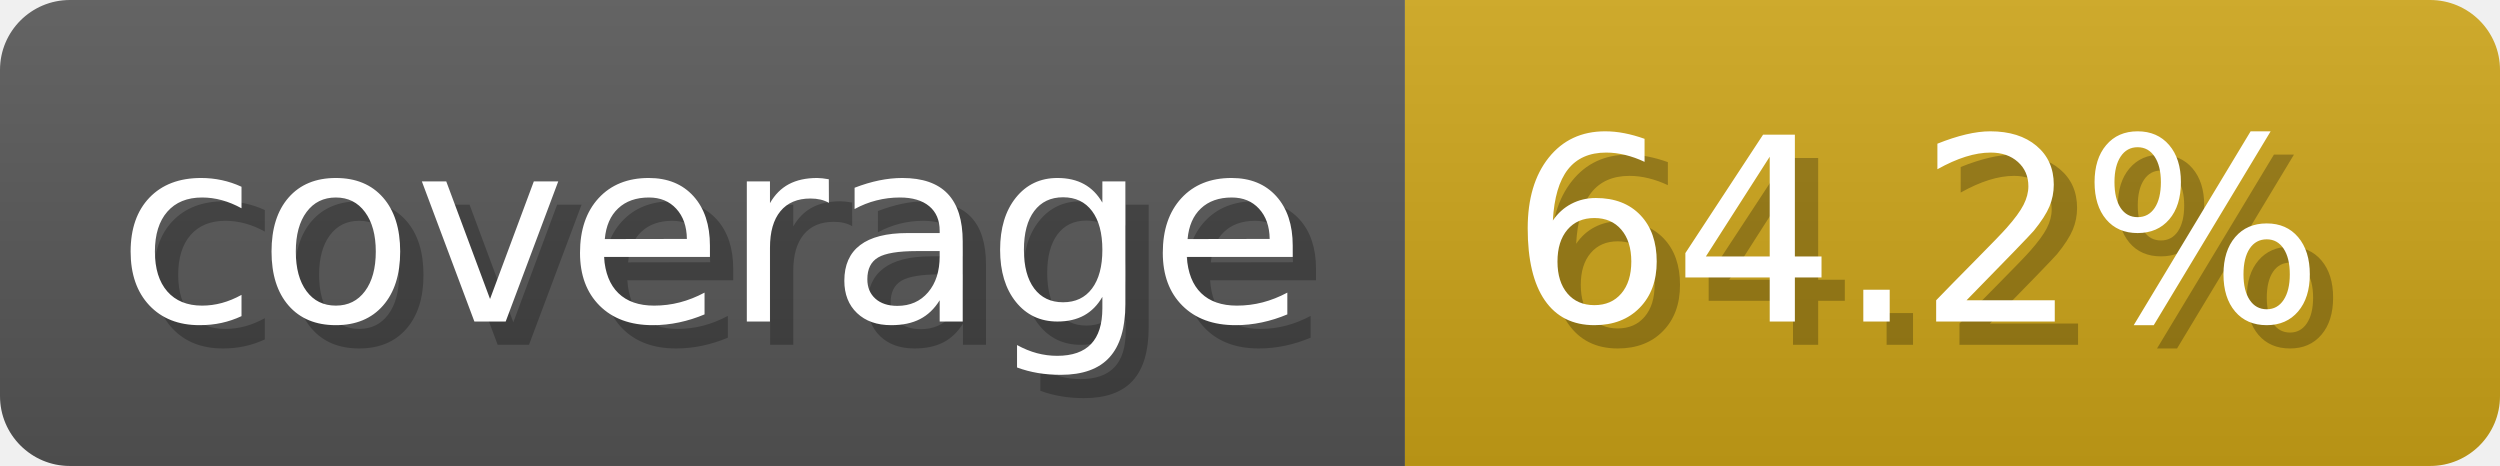
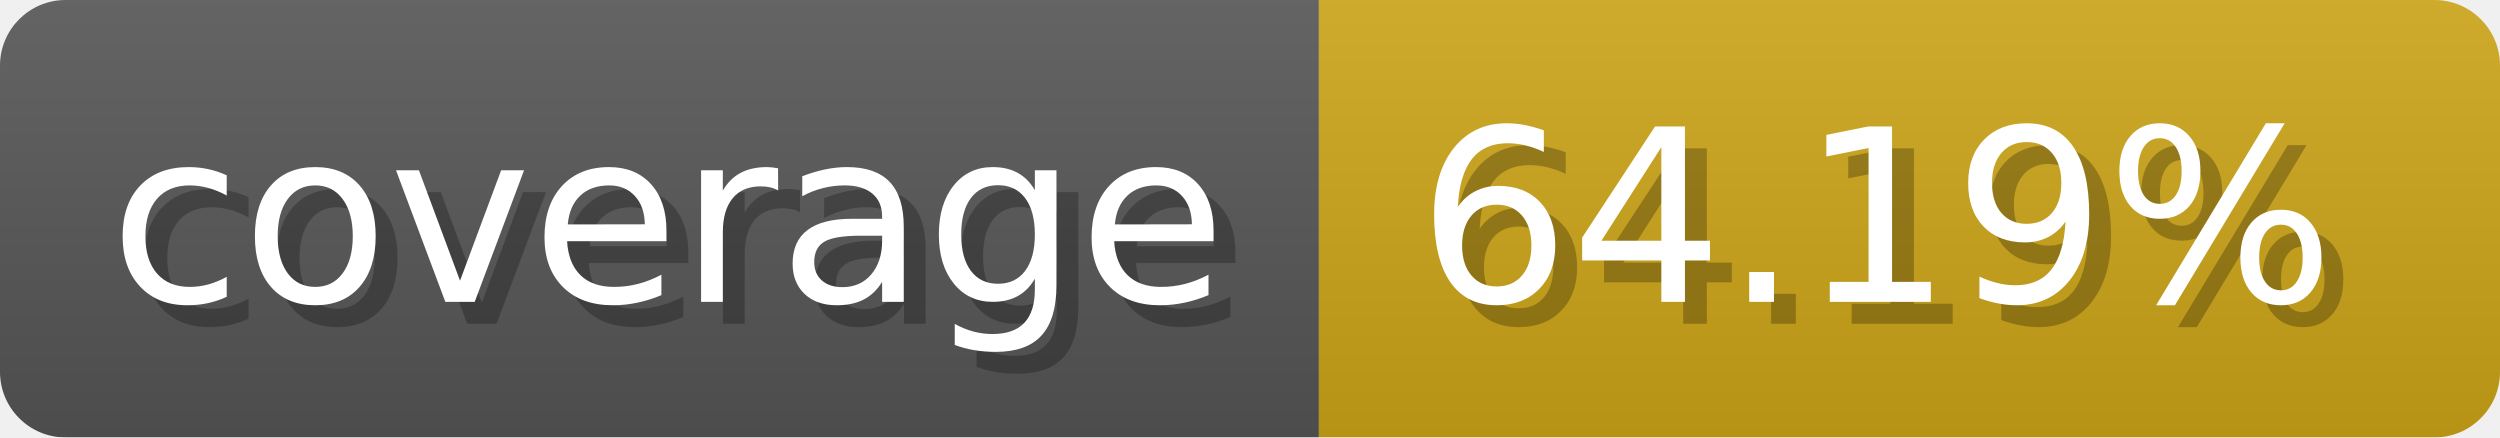
- <svg xmlns="http://www.w3.org/2000/svg" width="107.3" height="20" viewBox="0 0 1073 200" role="img" aria-label="coverage: 64.2%">
-   <linearGradient id="mBbhj" x2="0" y2="100%">
+ <svg xmlns="http://www.w3.org/2000/svg" width="114.3" height="20" viewBox="0 0 1143 200" role="img" aria-label="coverage: 64.19%">
+   <linearGradient id="bAWUU" x2="0" y2="100%">
    <stop offset="0" stop-opacity=".1" stop-color="#EEE" />
    <stop offset="1" stop-opacity=".1" />
  </linearGradient>
-   <mask id="hJNYH">
-     <rect width="1073" height="200" rx="30" fill="#FFF" />
+   <mask id="qvgKd">
+     <rect width="1143" height="200" rx="30" fill="#FFF" />
  </mask>
-   <g mask="url(#hJNYH)">
+   <g mask="url(#qvgKd)">
    <rect width="603" height="200" fill="#555" />
-     <rect width="470" height="200" fill="#cba317" x="603" />
-     <rect width="1073" height="200" fill="url(#mBbhj)" />
+     <rect width="540" height="200" fill="#cba317" x="603" />
+     <rect width="1143" height="200" fill="url(#bAWUU)" />
  </g>
  <g aria-hidden="true" fill="#fff" text-anchor="start" font-family="Verdana,DejaVu Sans,sans-serif" font-size="110">
    <text x="60" y="148" textLength="503" fill="#000" opacity="0.25">coverage</text>
    <text x="50" y="138" textLength="503">coverage</text>
-     <text x="658" y="148" textLength="370" fill="#000" opacity="0.25">64.2%</text>
-     <text x="648" y="138" textLength="370">64.2%</text>
+     <text x="658" y="148" textLength="440" fill="#000" opacity="0.25">64.19%</text>
+     <text x="648" y="138" textLength="440">64.19%</text>
  </g>
</svg>
